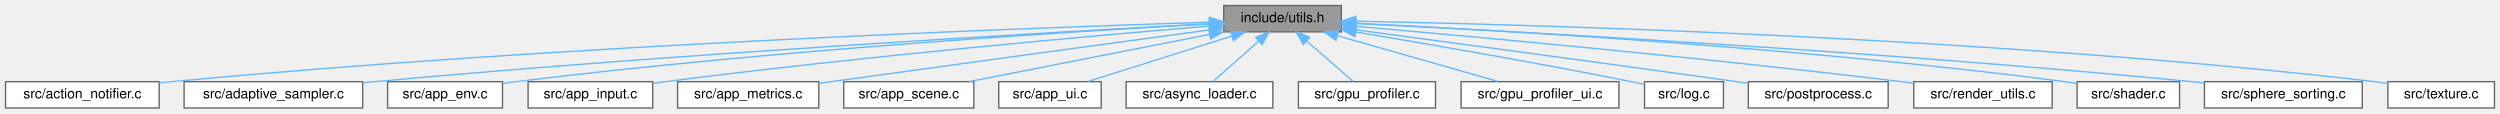
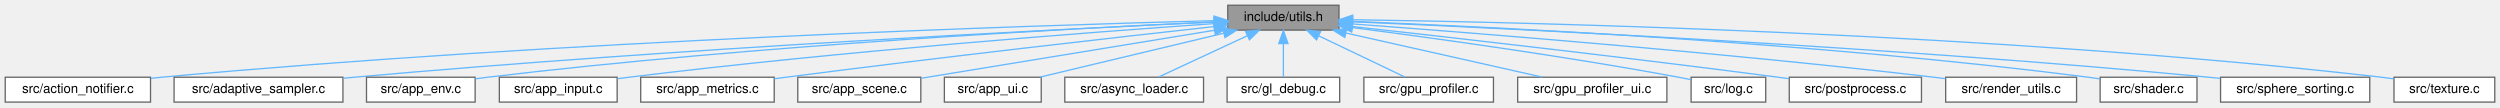
- <svg xmlns="http://www.w3.org/2000/svg" xmlns:xlink="http://www.w3.org/1999/xlink" width="1806pt" height="82pt" viewBox="0.00 0.00 1806.00 82.00">
+ <svg xmlns="http://www.w3.org/2000/svg" xmlns:xlink="http://www.w3.org/1999/xlink" width="1910pt" height="82pt" viewBox="0.00 0.00 1910.00 82.00">
  <g id="graph0" class="graph" transform="scale(1 1) rotate(0) translate(4 78)">
    <g id="Node000001" class="node">
      <g id="a_Node000001">
        <a xlink:title="Zero-overhead utility functions and RAII cleanup helpers.">
-           <polygon fill="#999999" stroke="#666666" points="965,-74 880,-74 880,-55 965,-55 965,-74" />
-           <text text-anchor="middle" x="922.5" y="-62" font-family="Helvetica,sans-Serif" font-size="10.00">include/utils.h</text>
+           <polygon fill="#999999" stroke="#666666" points="1019,-74 934,-74 934,-55 1019,-55 1019,-74" />
+           <text text-anchor="middle" x="976.5" y="-62" font-family="Helvetica,sans-Serif" font-size="10.00">include/utils.h</text>
        </a>
      </g>
    </g>
    <g id="Node000002" class="node">
      <g id="a_Node000002">
        <a xlink:href="action__notifier_8c.html" target="_top" xlink:title=" ">
          <polygon fill="white" stroke="#666666" points="111,-19 0,-19 0,0 111,0 111,-19" />
          <text text-anchor="middle" x="55.5" y="-7" font-family="Helvetica,sans-Serif" font-size="10.00">src/action_notifier.c</text>
        </a>
      </g>
    </g>
    <g id="edge1_Node000001_Node000002" class="edge">
      <g id="a_edge1_Node000001_Node000002">
        <a xlink:title=" ">
-           <path fill="none" stroke="#63b8ff" d="M869.4,-61.97C740.6,-57.94 401.41,-45.49 119.5,-19 116.82,-18.75 114.08,-18.47 111.32,-18.17" />
-           <polygon fill="#63b8ff" stroke="#63b8ff" points="869.65,-65.48 879.76,-62.29 869.87,-58.48 869.65,-65.48" />
+           <path fill="none" stroke="#63b8ff" d="M923.57,-62.23C789.04,-58.67 423.14,-47 119.5,-19 116.82,-18.75 114.08,-18.48 111.32,-18.18" />
+           <polygon fill="#63b8ff" stroke="#63b8ff" points="923.52,-65.73 933.61,-62.49 923.7,-58.73 923.52,-65.73" />
        </a>
      </g>
    </g>
    <g id="Node000003" class="node">
      <g id="a_Node000003">
        <a xlink:href="adaptive__sampler_8c.html" target="_top" xlink:title=" ">
          <polygon fill="white" stroke="#666666" points="258,-19 129,-19 129,0 258,0 258,-19" />
          <text text-anchor="middle" x="193.5" y="-7" font-family="Helvetica,sans-Serif" font-size="10.00">src/adaptive_sampler.c</text>
        </a>
      </g>
    </g>
    <g id="edge2_Node000001_Node000003" class="edge">
      <g id="a_edge2_Node000001_Node000003">
        <a xlink:title=" ">
-           <path fill="none" stroke="#63b8ff" d="M869.54,-60.78C757.91,-54.84 490.31,-39.61 266.5,-19 263.83,-18.75 261.11,-18.49 258.36,-18.22" />
-           <polygon fill="#63b8ff" stroke="#63b8ff" points="869.68,-64.29 879.85,-61.32 870.05,-57.3 869.68,-64.29" />
+           <path fill="none" stroke="#63b8ff" d="M923.41,-61.14C805.24,-55.68 511.59,-40.93 266.5,-19 263.83,-18.76 261.11,-18.5 258.36,-18.23" />
+           <polygon fill="#63b8ff" stroke="#63b8ff" points="923.47,-64.65 933.62,-61.61 923.79,-57.66 923.47,-64.65" />
        </a>
      </g>
    </g>
    <g id="Node000004" class="node">
      <g id="a_Node000004">
        <a xlink:href="app__env_8c.html" target="_top" xlink:title=" ">
          <polygon fill="white" stroke="#666666" points="359,-19 276,-19 276,0 359,0 359,-19" />
          <text text-anchor="middle" x="317.5" y="-7" font-family="Helvetica,sans-Serif" font-size="10.00">src/app_env.c</text>
        </a>
      </g>
    </g>
    <g id="edge3_Node000001_Node000004" class="edge">
      <g id="a_edge3_Node000001_Node000004">
        <a xlink:title=" ">
-           <path fill="none" stroke="#63b8ff" d="M869.97,-60.77C771.41,-55.32 552.1,-41.63 368.5,-19 365.47,-18.63 362.35,-18.2 359.21,-17.75" />
-           <polygon fill="#63b8ff" stroke="#63b8ff" points="869.8,-64.27 879.98,-61.32 870.19,-57.28 869.8,-64.27" />
+           <path fill="none" stroke="#63b8ff" d="M923.91,-61.28C818.34,-56.48 573.17,-43.49 368.5,-19 365.47,-18.64 362.34,-18.22 359.2,-17.77" />
+           <polygon fill="#63b8ff" stroke="#63b8ff" points="923.84,-64.78 933.99,-61.74 924.15,-57.79 923.84,-64.78" />
        </a>
      </g>
    </g>
    <g id="Node000005" class="node">
      <g id="a_Node000005">
        <a xlink:href="app__input_8c.html" target="_top" xlink:title=" ">
          <polygon fill="white" stroke="#666666" points="467.5,-19 377.5,-19 377.5,0 467.5,0 467.5,-19" />
          <text text-anchor="middle" x="422.5" y="-7" font-family="Helvetica,sans-Serif" font-size="10.00">src/app_input.c</text>
        </a>
      </g>
    </g>
    <g id="edge4_Node000001_Node000005" class="edge">
      <g id="a_edge4_Node000001_Node000005">
        <a xlink:title=" ">
-           <path fill="none" stroke="#63b8ff" d="M869.98,-59.23C786.48,-52.23 618.38,-37.23 476.5,-19 473.58,-18.63 470.58,-18.22 467.55,-17.79" />
-           <polygon fill="#63b8ff" stroke="#63b8ff" points="869.72,-62.72 879.98,-60.07 870.3,-55.75 869.72,-62.72" />
+           <path fill="none" stroke="#63b8ff" d="M923.83,-59.98C832.55,-53.63 639.12,-39.01 476.5,-19 473.58,-18.64 470.58,-18.24 467.55,-17.82" />
+           <polygon fill="#63b8ff" stroke="#63b8ff" points="923.71,-63.48 933.92,-60.68 924.19,-56.5 923.71,-63.48" />
        </a>
      </g>
    </g>
    <g id="Node000006" class="node">
      <g id="a_Node000006">
        <a xlink:href="app__metrics_8c.html" target="_top" xlink:title=" ">
          <polygon fill="white" stroke="#666666" points="587.5,-19 485.5,-19 485.5,0 587.5,0 587.5,-19" />
          <text text-anchor="middle" x="536.5" y="-7" font-family="Helvetica,sans-Serif" font-size="10.00">src/app_metrics.c</text>
        </a>
      </g>
    </g>
    <g id="edge5_Node000001_Node000006" class="edge">
      <g id="a_edge5_Node000001_Node000006">
        <a xlink:title=" ">
-           <path fill="none" stroke="#63b8ff" d="M869.85,-56.4C805.39,-47.68 692.9,-32.41 596.5,-19 593.58,-18.59 590.59,-18.18 587.56,-17.75" />
-           <polygon fill="#63b8ff" stroke="#63b8ff" points="869.39,-59.87 879.77,-57.74 870.33,-52.93 869.39,-59.87" />
+           <path fill="none" stroke="#63b8ff" d="M923.34,-57.68C849.82,-49.55 712.97,-34.07 596.5,-19 593.58,-18.62 590.58,-18.23 587.55,-17.82" />
+           <polygon fill="#63b8ff" stroke="#63b8ff" points="923.39,-61.21 933.72,-58.83 924.16,-54.25 923.39,-61.21" />
        </a>
      </g>
    </g>
    <g id="Node000007" class="node">
      <g id="a_Node000007">
        <a xlink:href="app__scene_8c.html" target="_top" xlink:title=" ">
          <polygon fill="white" stroke="#666666" points="699.5,-19 605.5,-19 605.5,0 699.5,0 699.5,-19" />
          <text text-anchor="middle" x="652.5" y="-7" font-family="Helvetica,sans-Serif" font-size="10.00">src/app_scene.c</text>
        </a>
      </g>
    </g>
    <g id="edge6_Node000001_Node000007" class="edge">
      <g id="a_edge6_Node000001_Node000007">
        <a xlink:title=" ">
-           <path fill="none" stroke="#63b8ff" d="M869.61,-53.12C818.9,-43.16 743.28,-28.32 695.98,-19.03" />
-           <polygon fill="#63b8ff" stroke="#63b8ff" points="869.23,-56.61 879.72,-55.1 870.58,-49.74 869.23,-56.61" />
+           <path fill="none" stroke="#63b8ff" d="M923.82,-54.88C861.71,-44.72 759.41,-27.99 699.76,-18.23" />
+           <polygon fill="#63b8ff" stroke="#63b8ff" points="923.38,-58.36 933.81,-56.52 924.51,-51.45 923.38,-58.36" />
        </a>
      </g>
    </g>
    <g id="Node000008" class="node">
      <g id="a_Node000008">
        <a xlink:href="app__ui_8c.html" target="_top" xlink:title=" ">
          <polygon fill="white" stroke="#666666" points="791.5,-19 717.5,-19 717.5,0 791.5,0 791.5,-19" />
          <text text-anchor="middle" x="754.5" y="-7" font-family="Helvetica,sans-Serif" font-size="10.00">src/app_ui.c</text>
        </a>
      </g>
    </g>
    <g id="edge7_Node000001_Node000008" class="edge">
      <g id="a_edge7_Node000001_Node000008">
        <a xlink:title=" ">
-           <path fill="none" stroke="#63b8ff" d="M885.82,-51.93C854.44,-42.03 809.99,-28.01 781.7,-19.08" />
-           <polygon fill="#63b8ff" stroke="#63b8ff" points="884.92,-55.31 895.51,-54.98 887.02,-48.64 884.92,-55.31" />
+           <path fill="none" stroke="#63b8ff" d="M930.96,-52.63C889.37,-42.7 828.72,-28.22 790.45,-19.08" />
+           <polygon fill="#63b8ff" stroke="#63b8ff" points="930.29,-56.07 940.83,-54.98 931.92,-49.26 930.29,-56.07" />
        </a>
      </g>
    </g>
    <g id="Node000009" class="node">
      <g id="a_Node000009">
        <a xlink:href="async__loader_8c.html" target="_top" xlink:title=" ">
          <polygon fill="white" stroke="#666666" points="915.5,-19 809.5,-19 809.5,0 915.5,0 915.5,-19" />
          <text text-anchor="middle" x="862.5" y="-7" font-family="Helvetica,sans-Serif" font-size="10.00">src/async_loader.c</text>
        </a>
      </g>
    </g>
    <g id="edge8_Node000001_Node000009" class="edge">
      <g id="a_edge8_Node000001_Node000009">
        <a xlink:title=" ">
-           <path fill="none" stroke="#63b8ff" d="M905.32,-48.32C894.62,-38.87 881.24,-27.06 872.32,-19.17" />
-           <polygon fill="#63b8ff" stroke="#63b8ff" points="903.05,-50.99 912.86,-54.98 907.68,-45.74 903.05,-50.99" />
+           <path fill="none" stroke="#63b8ff" d="M949.11,-50.77C928.08,-40.99 899.61,-27.75 881.15,-19.17" />
+           <polygon fill="#63b8ff" stroke="#63b8ff" points="947.64,-53.94 958.18,-54.98 950.59,-47.6 947.64,-53.94" />
        </a>
      </g>
    </g>
    <g id="Node000010" class="node">
      <g id="a_Node000010">
-         <a xlink:href="gpu__profiler_8c.html" target="_top" xlink:title=" ">
-           <polygon fill="white" stroke="#666666" points="1033,-19 934,-19 934,0 1033,0 1033,-19" />
-           <text text-anchor="middle" x="983.5" y="-7" font-family="Helvetica,sans-Serif" font-size="10.00">src/gpu_profiler.c</text>
+         <a xlink:href="gl__debug_8c.html" target="_top" xlink:title=" ">
+           <polygon fill="white" stroke="#666666" points="1019.5,-19 933.5,-19 933.5,0 1019.5,0 1019.5,-19" />
+           <text text-anchor="middle" x="976.5" y="-7" font-family="Helvetica,sans-Serif" font-size="10.00">src/gl_debug.c</text>
        </a>
      </g>
    </g>
    <g id="edge9_Node000001_Node000010" class="edge">
      <g id="a_edge9_Node000001_Node000010">
        <a xlink:title=" ">
-           <path fill="none" stroke="#63b8ff" d="M939.97,-48.32C950.84,-38.87 964.44,-27.06 973.52,-19.17" />
-           <polygon fill="#63b8ff" stroke="#63b8ff" points="937.55,-45.78 932.3,-54.98 942.15,-51.07 937.55,-45.78" />
+           <path fill="none" stroke="#63b8ff" d="M976.5,-44.66C976.5,-35.93 976.5,-25.99 976.5,-19.09" />
+           <polygon fill="#63b8ff" stroke="#63b8ff" points="973,-44.75 976.5,-54.75 980,-44.75 973,-44.75" />
        </a>
      </g>
    </g>
    <g id="Node000011" class="node">
      <g id="a_Node000011">
-         <a xlink:href="gpu__profiler__ui_8c.html" target="_top" xlink:title=" ">
-           <polygon fill="white" stroke="#666666" points="1165.5,-19 1051.5,-19 1051.5,0 1165.5,0 1165.5,-19" />
-           <text text-anchor="middle" x="1108.5" y="-7" font-family="Helvetica,sans-Serif" font-size="10.00">src/gpu_profiler_ui.c</text>
+         <a xlink:href="gpu__profiler_8c.html" target="_top" xlink:title=" ">
+           <polygon fill="white" stroke="#666666" points="1137,-19 1038,-19 1038,0 1137,0 1137,-19" />
+           <text text-anchor="middle" x="1087.5" y="-7" font-family="Helvetica,sans-Serif" font-size="10.00">src/gpu_profiler.c</text>
        </a>
      </g>
    </g>
    <g id="edge10_Node000001_Node000011" class="edge">
      <g id="a_edge10_Node000001_Node000011">
        <a xlink:title=" ">
-           <path fill="none" stroke="#63b8ff" d="M962.21,-52.18C997,-42.27 1046.79,-28.08 1078.38,-19.08" />
-           <polygon fill="#63b8ff" stroke="#63b8ff" points="961.04,-48.88 952.38,-54.98 962.96,-55.61 961.04,-48.88" />
+           <path fill="none" stroke="#63b8ff" d="M1003.45,-50.63C1023.89,-40.87 1051.45,-27.71 1069.34,-19.17" />
+           <polygon fill="#63b8ff" stroke="#63b8ff" points="1001.85,-47.52 994.33,-54.98 1004.87,-53.83 1001.85,-47.52" />
        </a>
      </g>
    </g>
    <g id="Node000012" class="node">
      <g id="a_Node000012">
-         <a xlink:href="log_8c.html" target="_top" xlink:title=" ">
-           <polygon fill="white" stroke="#666666" points="1241,-19 1184,-19 1184,0 1241,0 1241,-19" />
-           <text text-anchor="middle" x="1212.5" y="-7" font-family="Helvetica,sans-Serif" font-size="10.00">src/log.c</text>
+         <a xlink:href="gpu__profiler__ui_8c.html" target="_top" xlink:title=" ">
+           <polygon fill="white" stroke="#666666" points="1269.5,-19 1155.5,-19 1155.5,0 1269.5,0 1269.5,-19" />
+           <text text-anchor="middle" x="1212.5" y="-7" font-family="Helvetica,sans-Serif" font-size="10.00">src/gpu_profiler_ui.c</text>
        </a>
      </g>
    </g>
    <g id="edge11_Node000001_Node000012" class="edge">
      <g id="a_edge11_Node000001_Node000012">
        <a xlink:title=" ">
-           <path fill="none" stroke="#63b8ff" d="M975.56,-54.85C1026.65,-46.35 1106.03,-32.7 1174.5,-19 1177.55,-18.39 1180.73,-17.72 1183.9,-17.04" />
-           <polygon fill="#63b8ff" stroke="#63b8ff" points="974.71,-51.44 965.42,-56.53 975.85,-58.35 974.71,-51.44" />
+           <path fill="none" stroke="#63b8ff" d="M1024.35,-52.75C1068.58,-42.82 1133.43,-28.26 1174.29,-19.08" />
+           <polygon fill="#63b8ff" stroke="#63b8ff" points="1023.41,-49.38 1014.42,-54.98 1024.94,-56.21 1023.41,-49.38" />
        </a>
      </g>
    </g>
    <g id="Node000013" class="node">
      <g id="a_Node000013">
-         <a xlink:href="postprocess_8c.html" target="_top" xlink:title=" ">
-           <polygon fill="white" stroke="#666666" points="1360,-19 1259,-19 1259,0 1360,0 1360,-19" />
-           <text text-anchor="middle" x="1309.5" y="-7" font-family="Helvetica,sans-Serif" font-size="10.00">src/postprocess.c</text>
+         <a xlink:href="log_8c.html" target="_top" xlink:title=" ">
+           <polygon fill="white" stroke="#666666" points="1345,-19 1288,-19 1288,0 1345,0 1345,-19" />
+           <text text-anchor="middle" x="1316.5" y="-7" font-family="Helvetica,sans-Serif" font-size="10.00">src/log.c</text>
        </a>
      </g>
    </g>
    <g id="edge12_Node000001_Node000013" class="edge">
      <g id="a_edge12_Node000001_Node000013">
        <a xlink:title=" ">
-           <path fill="none" stroke="#63b8ff" d="M975.21,-56.48C1040.03,-47.83 1153.4,-32.58 1250.5,-19 1253.27,-18.61 1256.11,-18.21 1258.97,-17.81" />
-           <polygon fill="#63b8ff" stroke="#63b8ff" points="974.68,-53.02 965.24,-57.82 975.61,-59.96 974.68,-53.02" />
+           <path fill="none" stroke="#63b8ff" d="M1029.23,-56.93C1089.66,-49.12 1191.56,-35.11 1278.5,-19 1281.56,-18.43 1284.74,-17.8 1287.91,-17.13" />
+           <polygon fill="#63b8ff" stroke="#63b8ff" points="1028.65,-53.48 1019.18,-58.22 1029.54,-60.42 1028.65,-53.48" />
        </a>
      </g>
    </g>
    <g id="Node000014" class="node">
      <g id="a_Node000014">
-         <a xlink:href="render__utils_8c.html" target="_top" xlink:title=" ">
-           <polygon fill="white" stroke="#666666" points="1478.5,-19 1378.5,-19 1378.5,0 1478.5,0 1478.5,-19" />
-           <text text-anchor="middle" x="1428.5" y="-7" font-family="Helvetica,sans-Serif" font-size="10.00">src/render_utils.c</text>
+         <a xlink:href="postprocess_8c.html" target="_top" xlink:title=" ">
+           <polygon fill="white" stroke="#666666" points="1464,-19 1363,-19 1363,0 1464,0 1464,-19" />
+           <text text-anchor="middle" x="1413.5" y="-7" font-family="Helvetica,sans-Serif" font-size="10.00">src/postprocess.c</text>
        </a>
      </g>
    </g>
    <g id="edge13_Node000001_Node000014" class="edge">
      <g id="a_edge13_Node000001_Node000014">
        <a xlink:title=" ">
-           <path fill="none" stroke="#63b8ff" d="M975.11,-59.02C1058.76,-51.72 1227.18,-36.33 1369.5,-19 1372.38,-18.65 1375.33,-18.27 1378.31,-17.88" />
-           <polygon fill="#63b8ff" stroke="#63b8ff" points="974.75,-55.53 965.1,-59.89 975.36,-62.51 974.75,-55.53" />
+           <path fill="none" stroke="#63b8ff" d="M1029.38,-57.71C1102.53,-49.61 1238.66,-34.16 1354.5,-19 1357.27,-18.64 1360.11,-18.26 1362.98,-17.87" />
+           <polygon fill="#63b8ff" stroke="#63b8ff" points="1028.62,-54.28 1019.06,-58.85 1029.38,-61.23 1028.62,-54.28" />
        </a>
      </g>
    </g>
    <g id="Node000015" class="node">
      <g id="a_Node000015">
-         <a xlink:href="shader_8c.html" target="_top" xlink:title=" ">
-           <polygon fill="white" stroke="#666666" points="1570.5,-19 1496.5,-19 1496.5,0 1570.5,0 1570.5,-19" />
-           <text text-anchor="middle" x="1533.5" y="-7" font-family="Helvetica,sans-Serif" font-size="10.00">src/shader.c</text>
+         <a xlink:href="render__utils_8c.html" target="_top" xlink:title=" ">
+           <polygon fill="white" stroke="#666666" points="1582.5,-19 1482.5,-19 1482.5,0 1582.5,0 1582.5,-19" />
+           <text text-anchor="middle" x="1532.5" y="-7" font-family="Helvetica,sans-Serif" font-size="10.00">src/render_utils.c</text>
        </a>
      </g>
    </g>
    <g id="edge14_Node000001_Node000015" class="edge">
      <g id="a_edge14_Node000001_Node000015">
        <a xlink:title=" ">
-           <path fill="none" stroke="#63b8ff" d="M975.35,-61.18C1075.57,-56.36 1300,-43.64 1487.5,-19 1490.4,-18.62 1493.39,-18.18 1496.4,-17.7" />
-           <polygon fill="#63b8ff" stroke="#63b8ff" points="975.01,-57.69 965.18,-61.66 975.34,-64.68 975.01,-57.69" />
+           <path fill="none" stroke="#63b8ff" d="M1029.17,-59.72C1120.01,-52.99 1311.94,-37.86 1473.5,-19 1476.38,-18.66 1479.33,-18.3 1482.31,-17.92" />
+           <polygon fill="#63b8ff" stroke="#63b8ff" points="1028.84,-56.23 1019.13,-60.46 1029.36,-63.22 1028.84,-56.23" />
        </a>
      </g>
    </g>
    <g id="Node000016" class="node">
      <g id="a_Node000016">
-         <a xlink:href="sphere__sorting_8c.html" target="_top" xlink:title=" ">
-           <polygon fill="white" stroke="#666666" points="1702.5,-19 1588.5,-19 1588.5,0 1702.5,0 1702.5,-19" />
-           <text text-anchor="middle" x="1645.5" y="-7" font-family="Helvetica,sans-Serif" font-size="10.00">src/sphere_sorting.c</text>
+         <a xlink:href="shader_8c.html" target="_top" xlink:title=" ">
+           <polygon fill="white" stroke="#666666" points="1674.5,-19 1600.5,-19 1600.5,0 1674.5,0 1674.5,-19" />
+           <text text-anchor="middle" x="1637.5" y="-7" font-family="Helvetica,sans-Serif" font-size="10.00">src/shader.c</text>
        </a>
      </g>
    </g>
    <g id="edge15_Node000001_Node000016" class="edge">
      <g id="a_edge15_Node000001_Node000016">
        <a xlink:title=" ">
-           <path fill="none" stroke="#63b8ff" d="M975.22,-61.01C1086.86,-55.51 1355.25,-41.01 1579.5,-19 1582.37,-18.72 1585.32,-18.41 1588.29,-18.08" />
-           <polygon fill="#63b8ff" stroke="#63b8ff" points="975.05,-57.52 965.23,-61.5 975.39,-64.51 975.05,-57.52" />
+           <path fill="none" stroke="#63b8ff" d="M1029.34,-61.65C1135.98,-57.47 1384.44,-45.54 1591.5,-19 1594.4,-18.63 1597.39,-18.19 1600.4,-17.72" />
+           <polygon fill="#63b8ff" stroke="#63b8ff" points="1029.02,-58.15 1019.16,-62.04 1029.29,-65.15 1029.02,-58.15" />
        </a>
      </g>
    </g>
    <g id="Node000017" class="node">
      <g id="a_Node000017">
-         <a xlink:href="texture_8c.html" target="_top" xlink:title=" ">
-           <polygon fill="white" stroke="#666666" points="1798,-19 1721,-19 1721,0 1798,0 1798,-19" />
-           <text text-anchor="middle" x="1759.5" y="-7" font-family="Helvetica,sans-Serif" font-size="10.00">src/texture.c</text>
+         <a xlink:href="sphere__sorting_8c.html" target="_top" xlink:title=" ">
+           <polygon fill="white" stroke="#666666" points="1806.5,-19 1692.5,-19 1692.5,0 1806.5,0 1806.5,-19" />
+           <text text-anchor="middle" x="1749.5" y="-7" font-family="Helvetica,sans-Serif" font-size="10.00">src/sphere_sorting.c</text>
        </a>
      </g>
    </g>
    <g id="edge16_Node000001_Node000017" class="edge">
      <g id="a_edge16_Node000001_Node000017">
        <a xlink:title=" ">
-           <path fill="none" stroke="#63b8ff" d="M975.67,-62.68C1103.09,-60.24 1435.79,-51.07 1711.5,-19 1714.53,-18.65 1717.65,-18.23 1720.79,-17.76" />
-           <polygon fill="#63b8ff" stroke="#63b8ff" points="975.35,-59.19 965.42,-62.87 975.48,-66.19 975.35,-59.19" />
+           <path fill="none" stroke="#63b8ff" d="M1029.39,-61.35C1147.1,-56.31 1439.58,-42.36 1683.5,-19 1686.38,-18.72 1689.32,-18.42 1692.29,-18.1" />
+           <polygon fill="#63b8ff" stroke="#63b8ff" points="1029.06,-57.86 1019.21,-61.78 1029.35,-64.86 1029.06,-57.86" />
+         </a>
+       </g>
+     </g>
+     <g id="Node000018" class="node">
+       <g id="a_Node000018">
+         <a xlink:href="texture_8c.html" target="_top" xlink:title=" ">
+           <polygon fill="white" stroke="#666666" points="1902,-19 1825,-19 1825,0 1902,0 1902,-19" />
+           <text text-anchor="middle" x="1863.5" y="-7" font-family="Helvetica,sans-Serif" font-size="10.00">src/texture.c</text>
+         </a>
+       </g>
+     </g>
+     <g id="edge17_Node000001_Node000018" class="edge">
+       <g id="a_edge17_Node000001_Node000018">
+         <a xlink:title=" ">
+           <path fill="none" stroke="#63b8ff" d="M1029.74,-62.93C1162.71,-61.02 1519.91,-52.88 1815.5,-19 1818.53,-18.65 1821.65,-18.24 1824.79,-17.77" />
+           <polygon fill="#63b8ff" stroke="#63b8ff" points="1029.39,-59.44 1019.44,-63.07 1029.49,-66.44 1029.39,-59.44" />
        </a>
      </g>
    </g>
  </g>
</svg>
